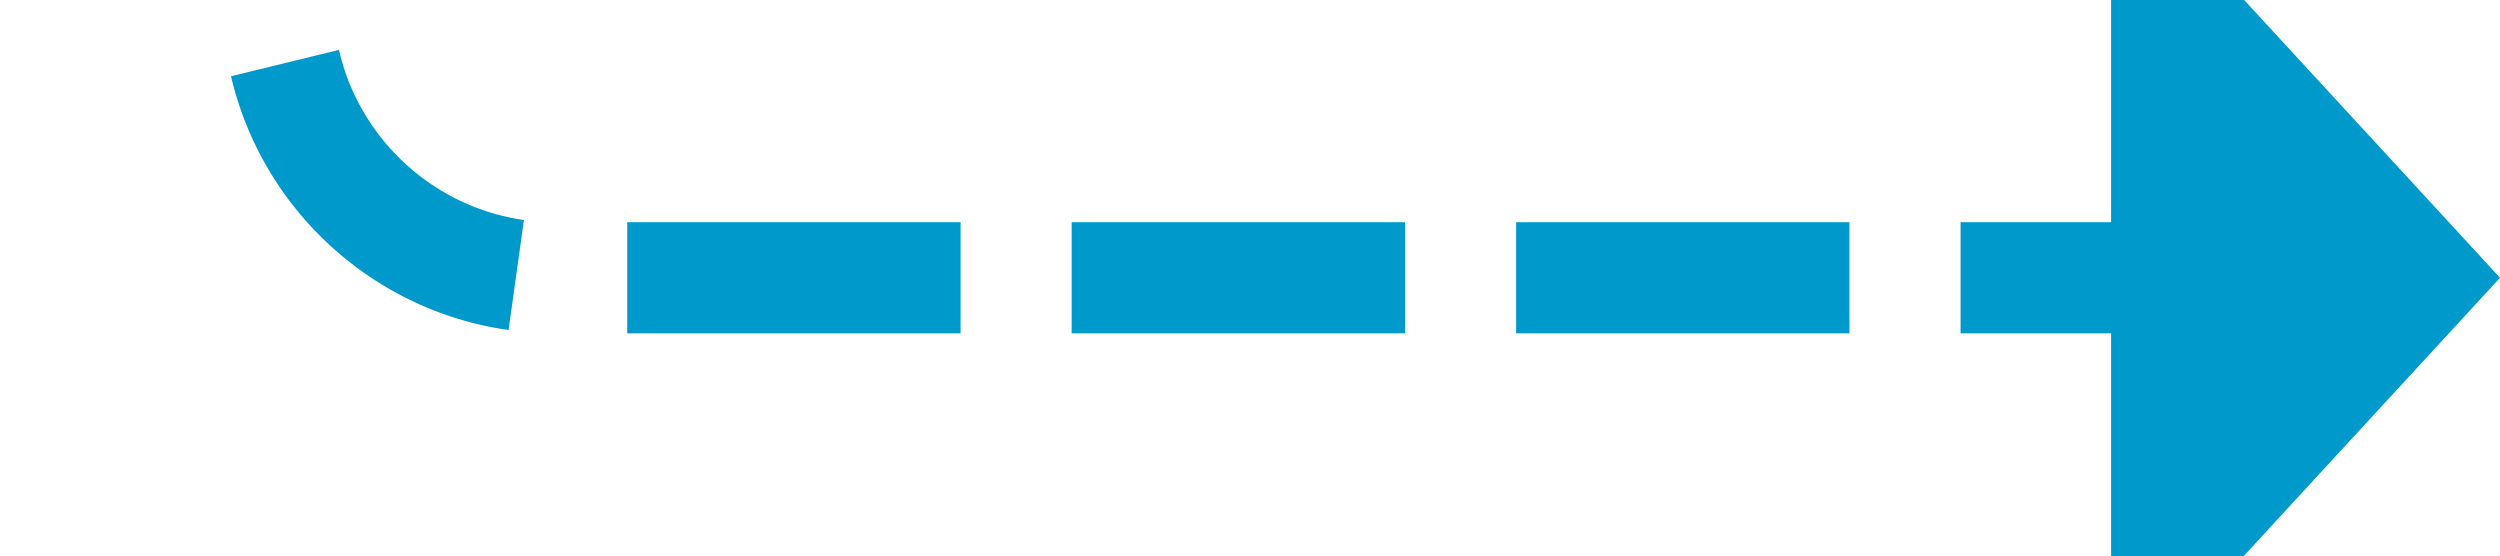
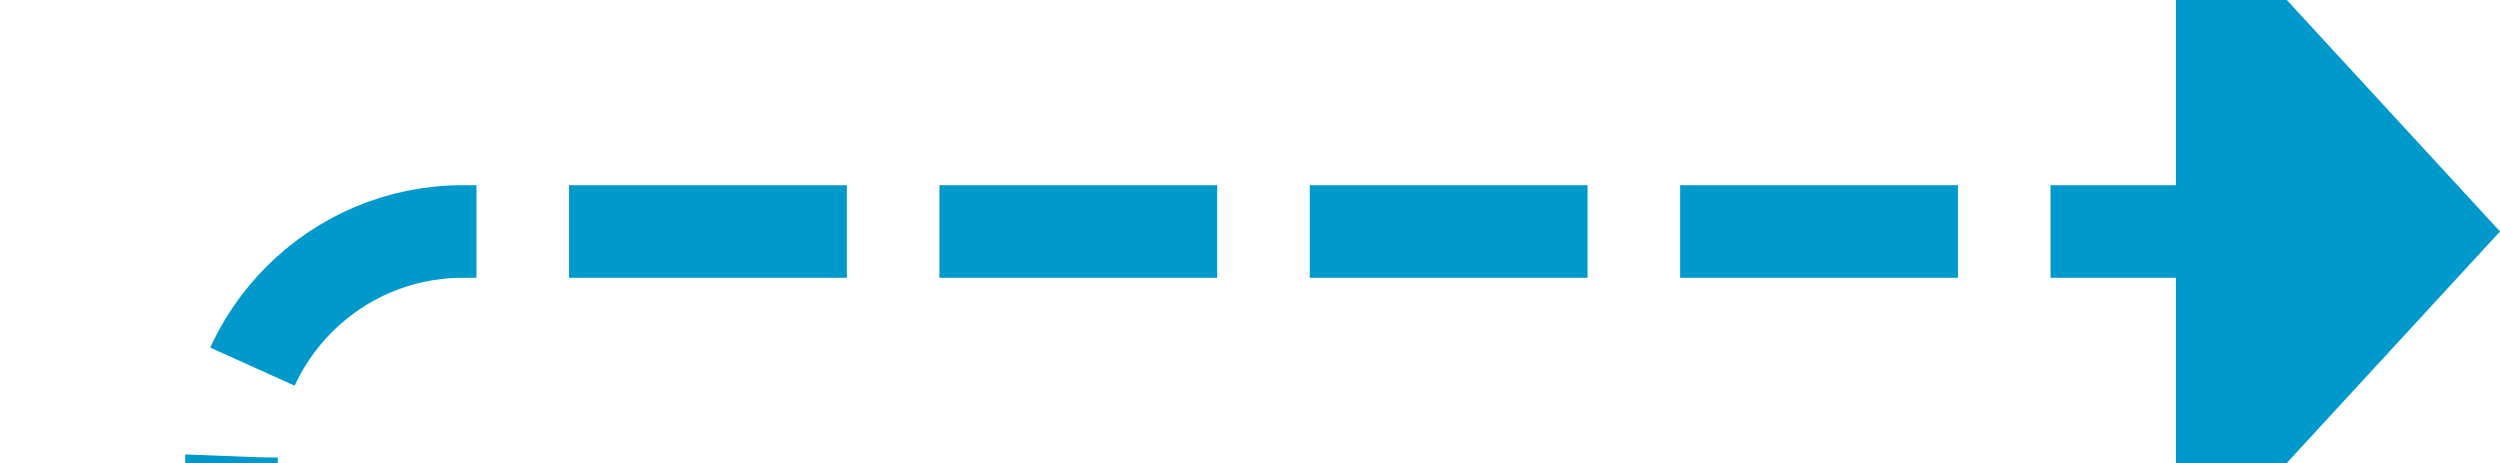
- <svg xmlns="http://www.w3.org/2000/svg" version="1.1" width="45px" height="10px" preserveAspectRatio="xMinYMid meet" viewBox="815 570 45 8">
-   <path d="M 780 560  L 815 560  A 5 5 0 0 1 820 565 L 820 569  A 5 5 0 0 0 825 574 L 854 574  " stroke-width="2" stroke-dasharray="6,2" stroke="rgba(0, 153, 204, 1)" fill="none" class="stroke" />
-   <path d="M 853 581.6  L 860 574  L 853 566.4  L 853 581.6  Z " fill-rule="nonzero" fill="rgba(0, 153, 204, 1)" stroke="none" class="fill" />
+ <svg xmlns="http://www.w3.org/2000/svg" version="1.1" width="54px" height="10px" preserveAspectRatio="xMinYMid meet" viewBox="806 210 54 8">
+   <path d="M 780 500  L 806 500  A 5 5 0 0 0 811 495 L 811 219  A 5 5 0 0 1 816 214 L 854 214  " stroke-width="2" stroke-dasharray="6,2" stroke="rgba(0, 153, 204, 1)" fill="none" class="stroke" />
+   <path d="M 853 221.6  L 860 214  L 853 206.4  L 853 221.6  Z " fill-rule="nonzero" fill="rgba(0, 153, 204, 1)" stroke="none" class="fill" />
</svg>
